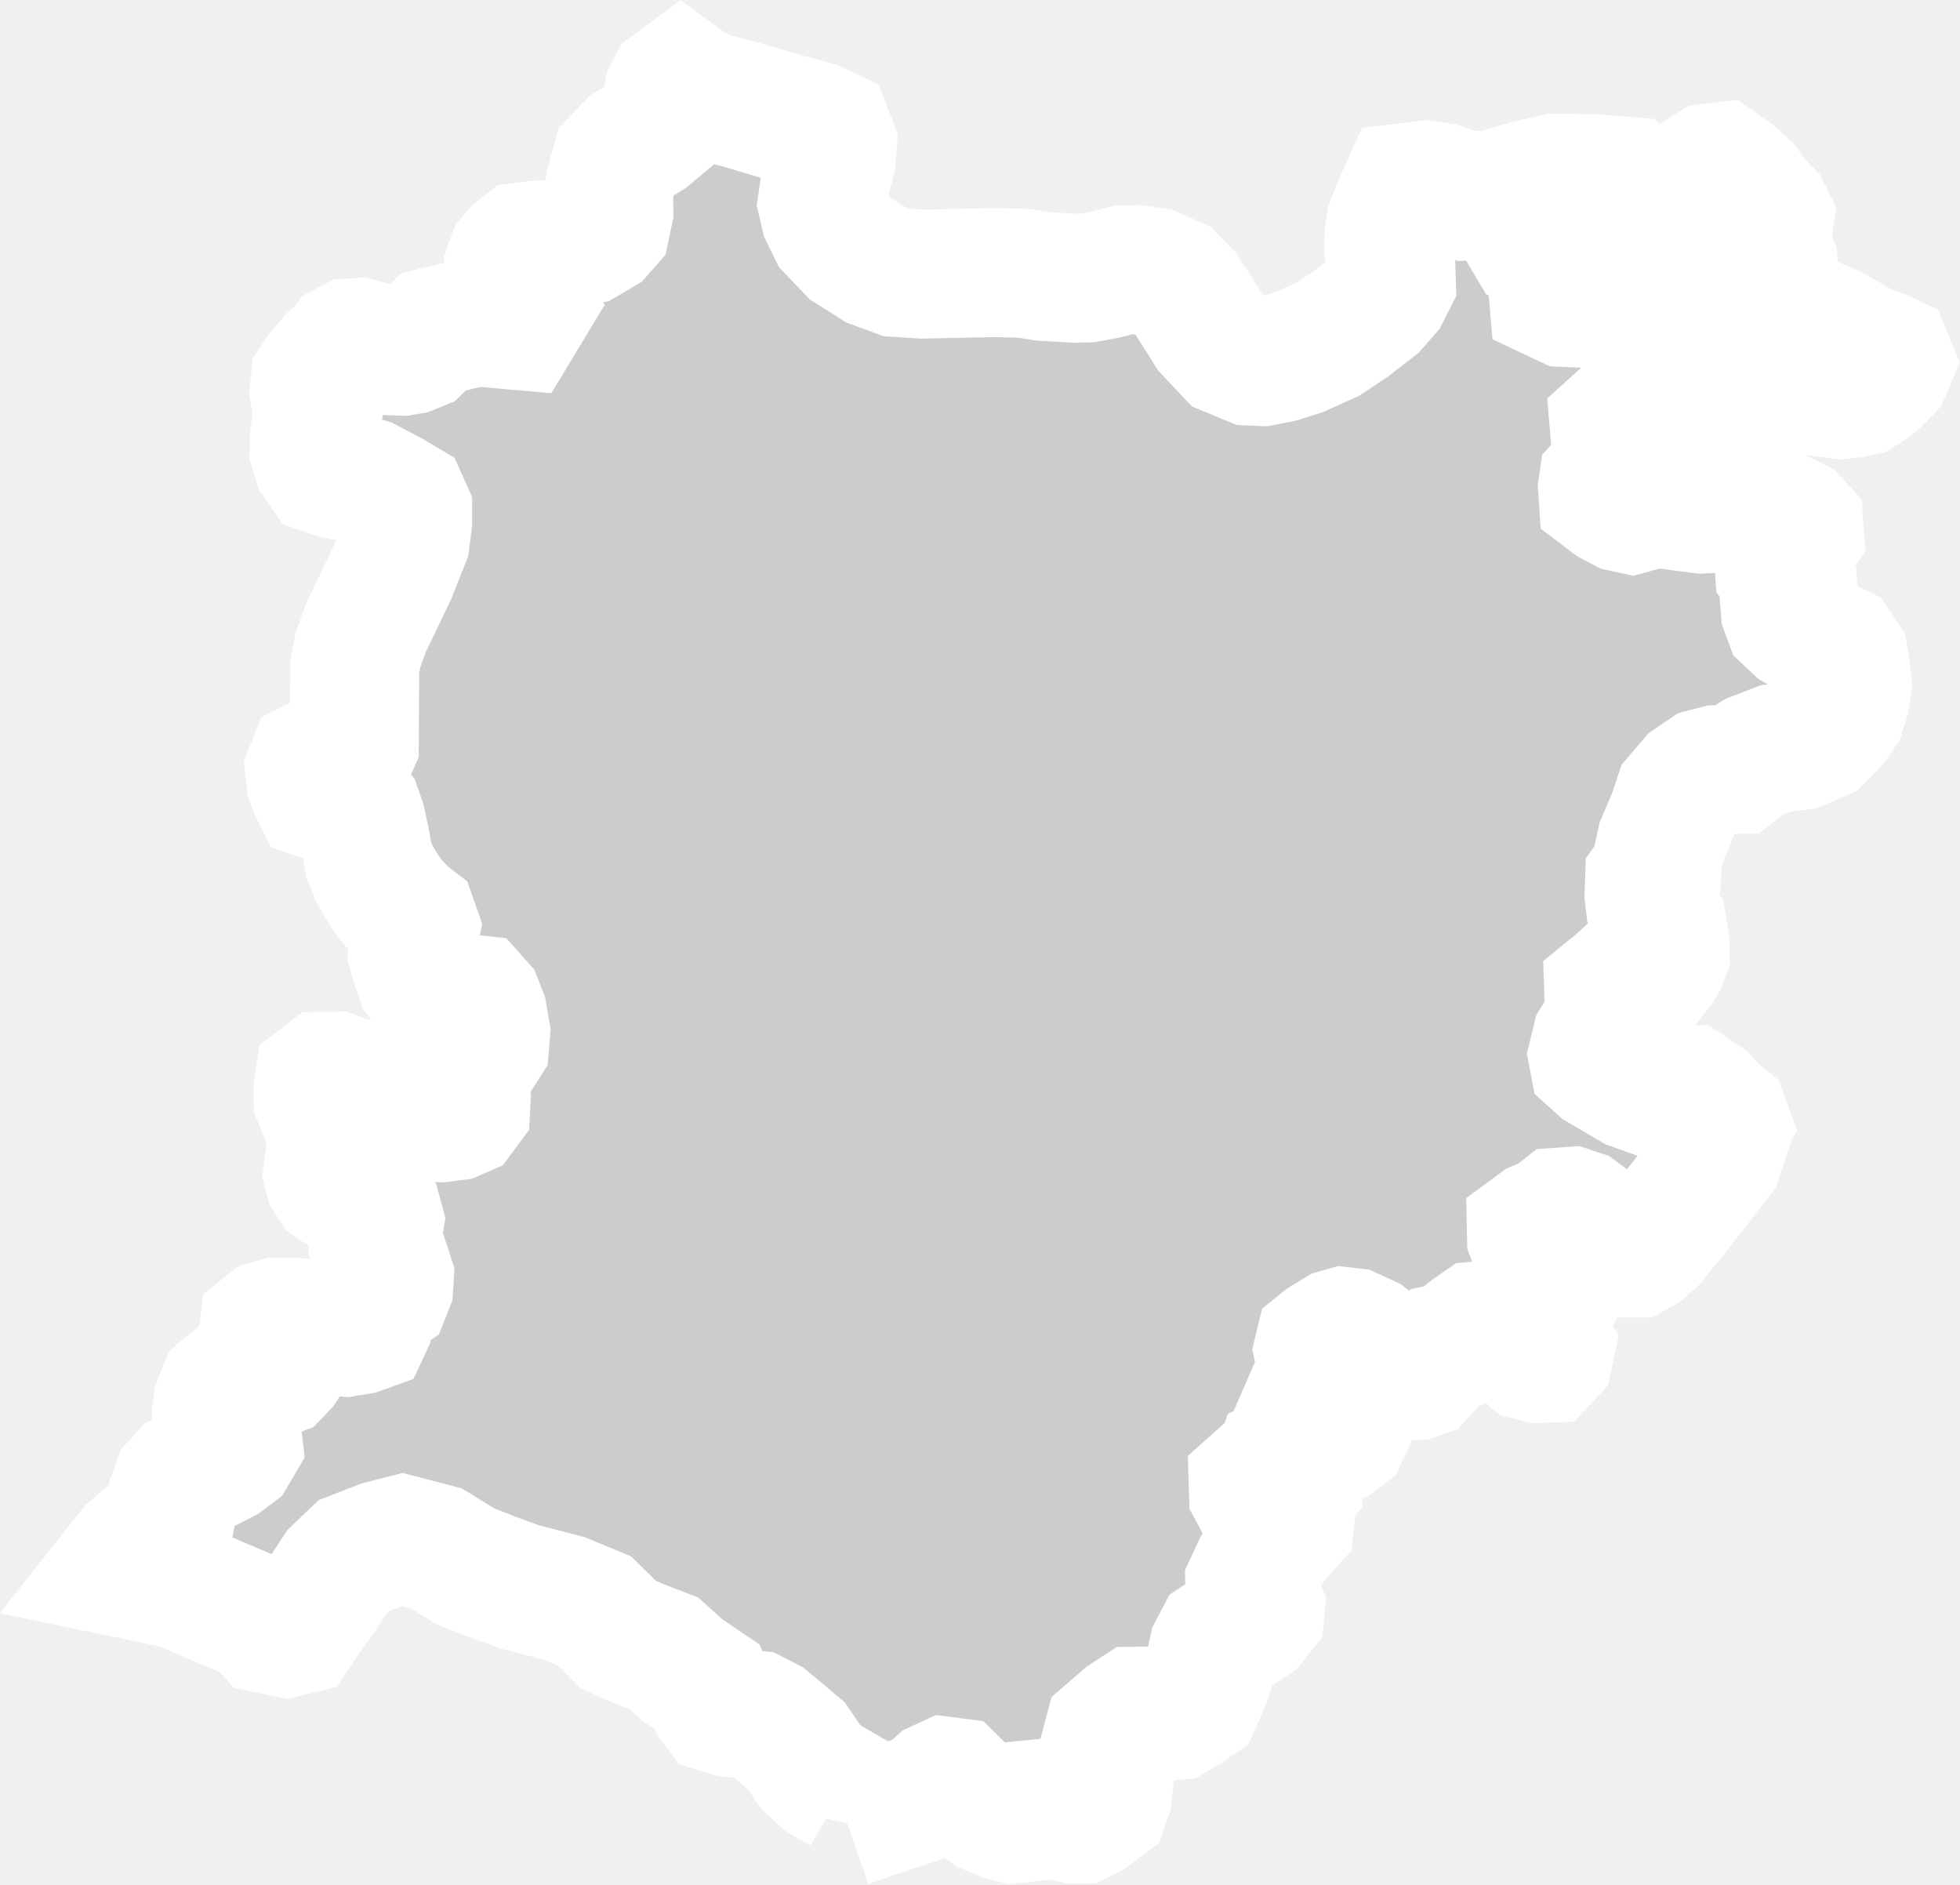
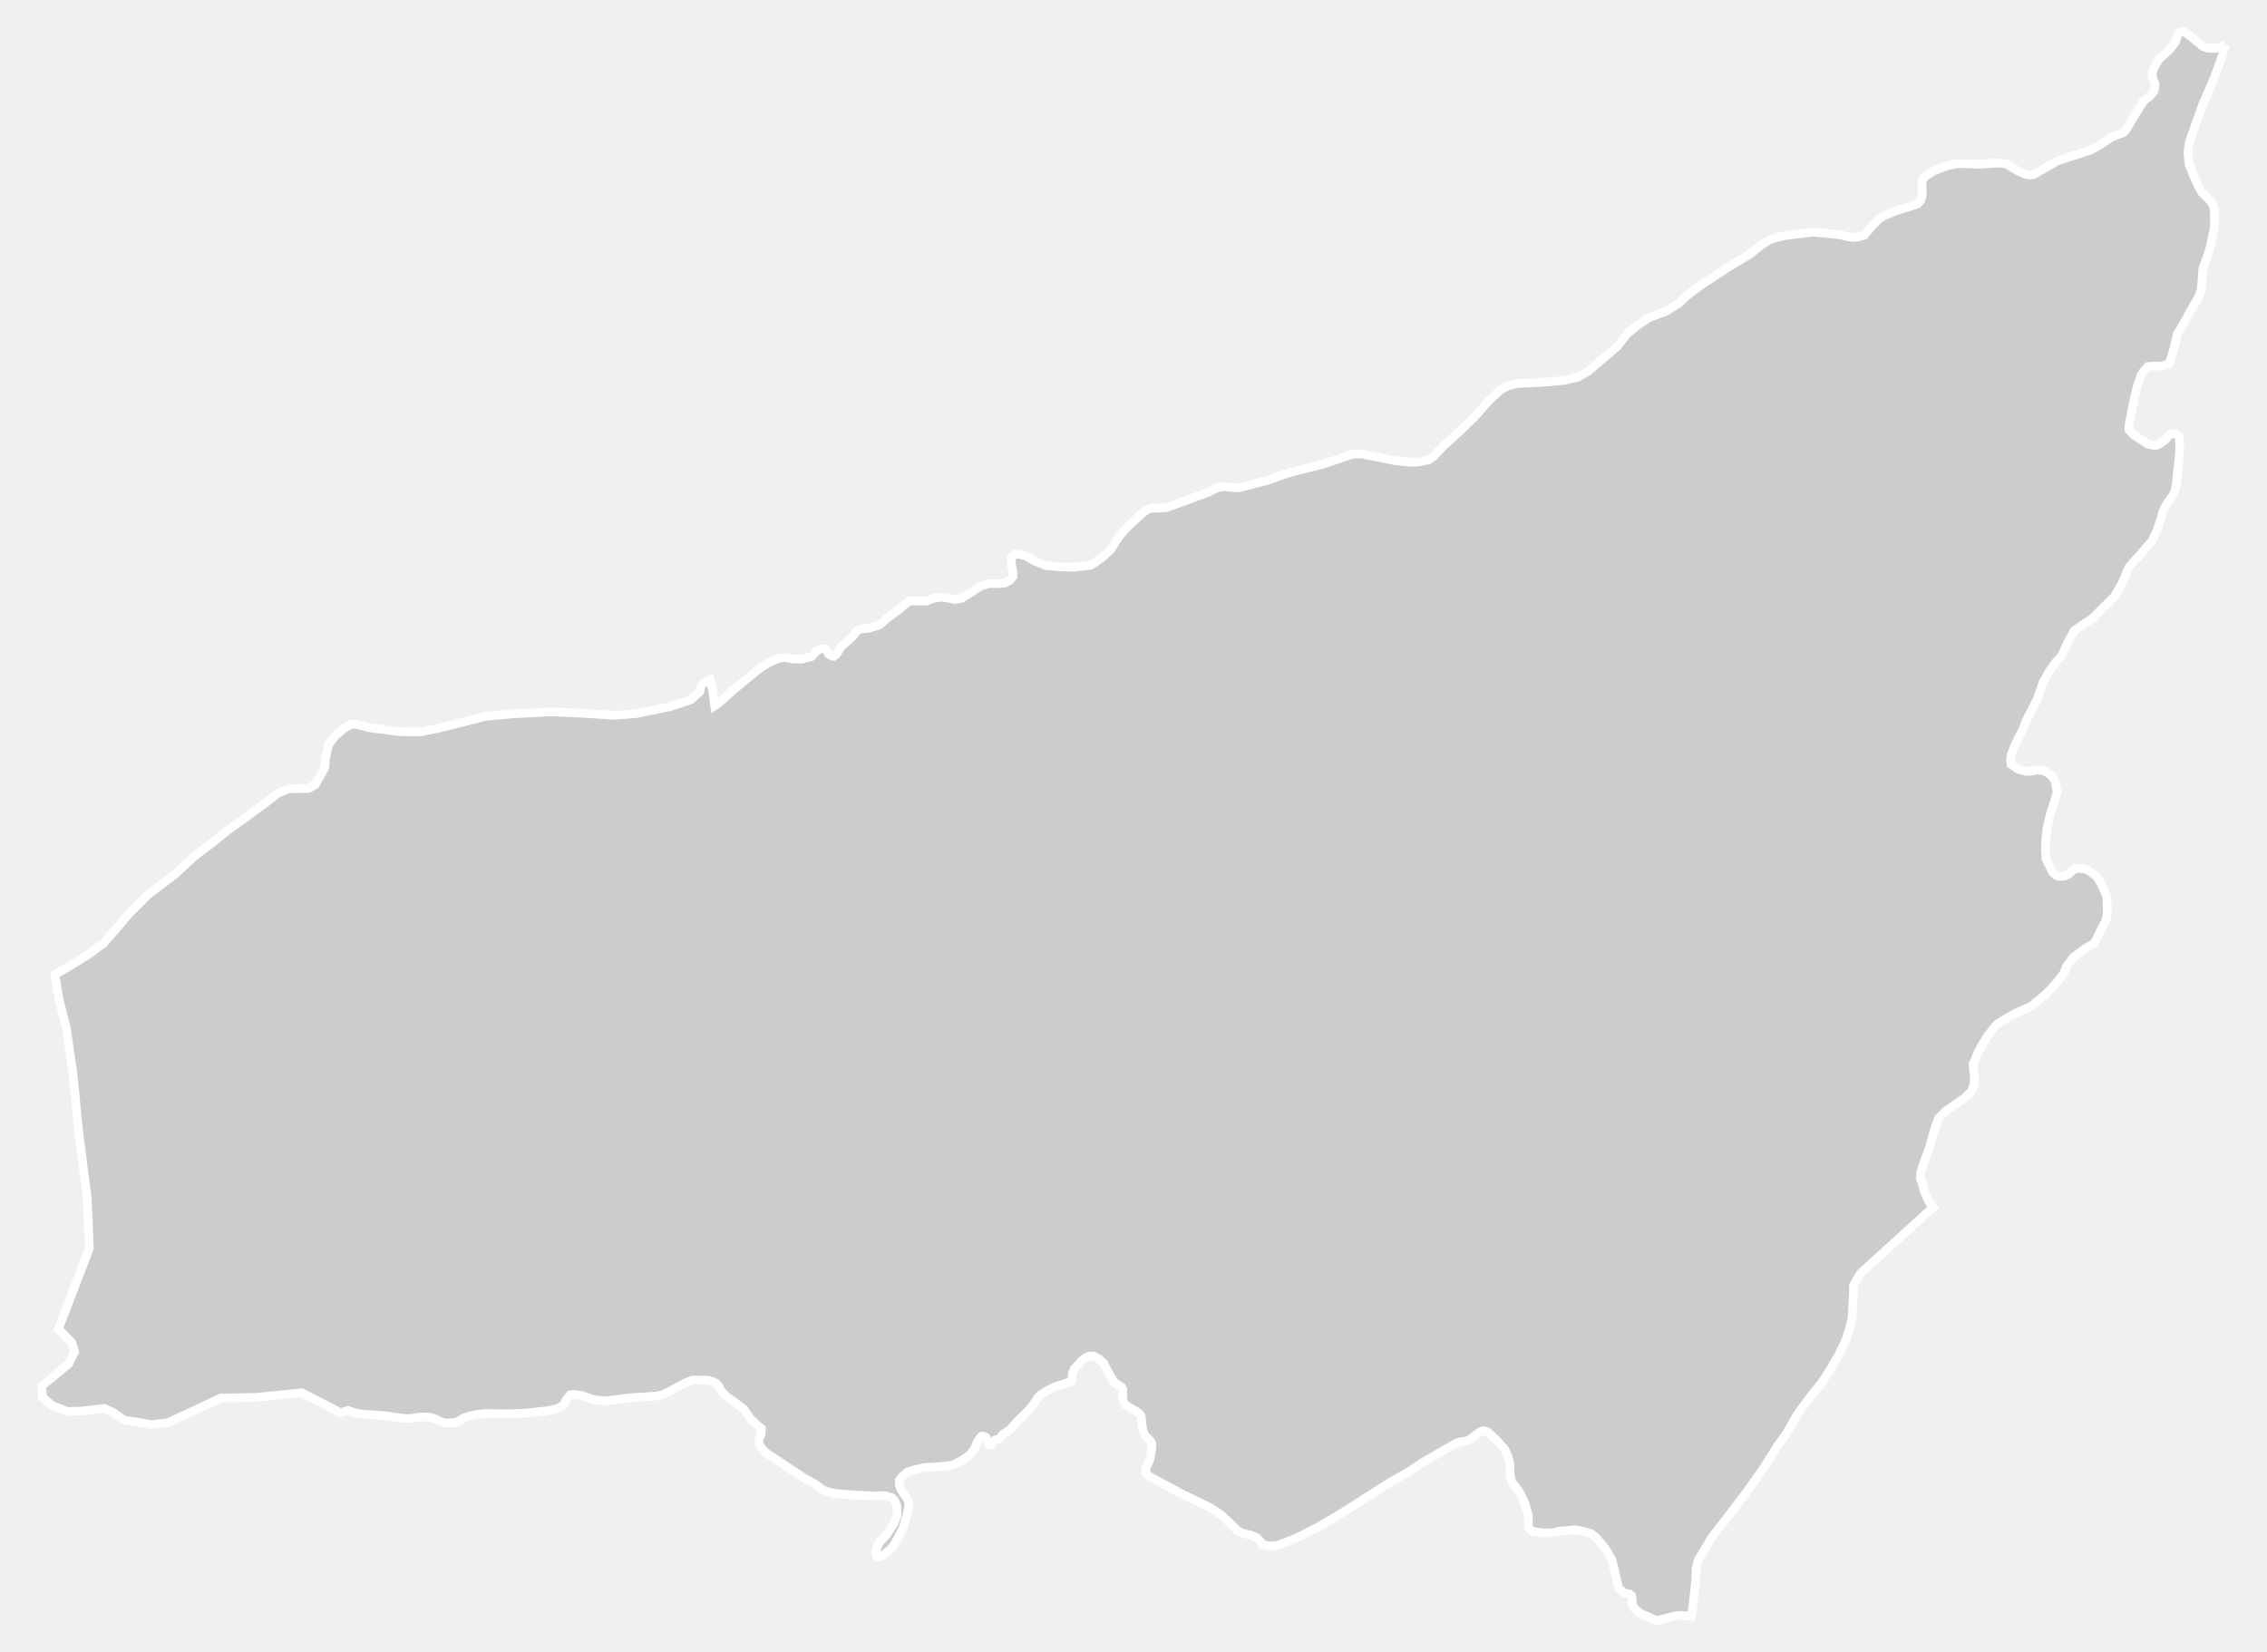
- <svg xmlns="http://www.w3.org/2000/svg" version="1.1" x="0px" y="0px" width="16.269px" height="15.638px" viewBox="0 0 16.269 15.638" style="enable-background:new 0 0 16.269 15.638;" xml:space="preserve">
+ <svg xmlns="http://www.w3.org/2000/svg" version="1.1" id="Layer_1" x="0px" y="0px" width="301.069px" height="219.398px" viewBox="-79.75 -58.037 301.069 219.398" style="enable-background:new -79.75 -58.037 301.069 219.398;" xml:space="preserve">
  <g id="Layer_61">
-     <g id="Layer_66">
-       <path id="Sahiwal" style="fill:#CCCCCC;stroke:#FFFFFF;stroke-width:1.07;" d="    M7.031,15.131L7.031,15.131l0.26-0.091l0.354-0.116l0.104-0.074l0.041-0.037l0.063-0.029l0.062,0.008l0.077,0.076l0.212,0.154    l0.135,0.056l0.069,0.017l0.037-0.004l0.015-0.047l0.036-0.033l0.047-0.033l0.06-0.006L8.727,15l0.093,0.075l0.097,0.021h0.053    l0.079-0.039l0.12-0.09l0.024-0.068l0.016-0.164l-0.032-0.186L9.174,14.49l0.029-0.109l0.14-0.121l0.089-0.058l0.069-0.001    l0.091,0.012l0.091,0.029l0.074-0.006l0.089-0.053l0.09-0.061l0.039-0.087l0.055-0.142l0.041-0.2l0.046-0.087l0.066-0.043    l0.105-0.038l0.109-0.07l0.062-0.078l0.004-0.04l-0.022-0.055l-0.065-0.072l-0.002-0.066l0.06-0.129l0.065-0.129l0.072-0.097    l0.077-0.088l0.057-0.063l0.004-0.037l-0.006-0.037l-0.061-0.016l-0.091-0.013l-0.104-0.075l-0.043-0.08l-0.002-0.064l0.057-0.051    l0.054,0.008l0.075,0.05l0.076,0.03l0.059-0.006l0.046-0.047l-0.001-0.05l-0.044-0.036l-0.086-0.016l-0.027-0.04l0.016-0.046    l0.073-0.038l0.228-0.046l0.157-0.076l0.073-0.057l0.023-0.049l-0.001-0.041l-0.049-0.045l-0.075-0.006l-0.101,0.002l-0.092-0.025    l-0.033-0.036l0.016-0.037l0.083-0.052l0.066-0.084l0.035-0.082l-0.015-0.1l-0.065-0.103l-0.007-0.032l0.01-0.041l0.041-0.033    l0.109-0.066l0.049-0.014l0.068,0.008l0.124,0.057l0.163,0.128l0.138,0.138l0.061,0.035l0.048-0.001l0.042-0.015l0.046-0.051    l0.036-0.055l0.041-0.064l0.041-0.037l0.079-0.016l0.043-0.011l0.031-0.019l0.036-0.02l0.021-0.037l0.024-0.029l0.017-0.014    l0.065-0.045l0.074-0.007l0.069,0.026l0.061,0.049l0.065,0.053l0.087,0.071l0.071,0.062l0.075,0.018l0.048-0.002l0.029-0.031    l0.011-0.051l-0.033-0.049l-0.098-0.062l-0.07-0.058l-0.029-0.045l0.021-0.055l0.064-0.139l0.067-0.064l0.089-0.053l0.052-0.023    l0.059-0.032l0.021-0.041l0.005-0.037l-0.002-0.05l-0.029-0.068l-0.06-0.062l-0.07-0.033l-0.074-0.003l-0.055-0.026l-0.012-0.031    l-0.001-0.05l0.057-0.042l0.069-0.029l0.078-0.047l0.042-0.033l0.085-0.006l0.063,0.021l0.099,0.074l0.241,0.214l0.074,0.038    h0.054l0.058-0.033l0.084-0.074l0.2-0.244l0.154-0.199l0.193-0.25l0.021-0.065L14.256,9.5l-0.029-0.042l-0.001-0.03l0.083-0.056    l0.021-0.037l-0.017-0.047L14.22,9.212l-0.08-0.088l-0.113-0.076l-0.071,0.003L13.78,9.066h-0.07L13.554,9.01l-0.266-0.156    l-0.059-0.053l-0.008-0.042l0.031-0.126l0.081-0.128l0.047-0.072l0.006-0.054l-0.03-0.054l-0.001-0.042l-0.002-0.06l0.076-0.062    l0.041-0.037l0.07-0.001l0.035,0.029l0.063,0.004l0.041-0.013l0.034-0.042l0.055-0.073l0.033-0.055l0.021-0.055l-0.001-0.042    L13.819,7.81l-0.018-0.102l-0.063-0.069l-0.039-0.113L13.688,7.43l0.004-0.125l0.062-0.085l0.005-0.09l0.03-0.139l0.093-0.218    l0.052-0.157l0.109-0.128l0.108-0.074l0.1-0.026l0.099-0.002l0.062-0.001l0.062-0.049l0.09-0.056l0.182-0.07l0.188-0.022    l0.17-0.073l0.117-0.118l0.059-0.086l0.034-0.108l0.02-0.125l-0.016-0.14l-0.014-0.079L15.25,5.378l-0.158-0.076l-0.174-0.099    l-0.073-0.068l-0.026-0.07L14.814,5l0.03-0.073l0.037-0.067L14.878,4.8l-0.01-0.041l-0.064-0.026l-0.037-0.04l-0.005-0.065    l0.005-0.03l0.119-0.101l0.051-0.074L14.933,4.37l-0.037-0.04L14.81,4.287l-0.104-0.019l-0.133,0.006l-0.142-0.023l-0.115-0.048    l-0.067,0.016l-0.125,0.006l-0.099-0.013l-0.09-0.085l-0.069-0.009l-0.074,0.027L13.646,4.2l-0.103,0.028l-0.07-0.015L13.38,4.164    l-0.074-0.056l-0.004-0.06l0.005-0.036l0.039-0.043l0.108-0.053l0.043-0.061l0.012-0.042l-0.004-0.06L13.459,3.69l-0.054-0.081    L13.4,3.55l-0.002-0.024l0.021-0.019l0.056-0.002l0.058,0.003l0.084,0.008l0.062-0.021l0.115-0.047l0.068-0.009l0.069-0.003    l0.071,0.026l0.074,0.068l0.047,0.081l0.107,0.054l0.084,0.008l0.062-0.021l0.093-0.07l0.07-0.099l0.078-0.08l0.104-0.095    l0.111-0.112l0.1-0.088l0.056-0.003l0.05,0.016l0.037,0.027l0.06,0.057l0.052,0.057l0.094,0.013l0.09-0.01l0.075-0.016    l0.079-0.051l0.061-0.05l0.072-0.075l0.029-0.067l-0.017-0.041l-0.058-0.027l-0.114-0.036l-0.123-0.071l-0.174-0.099l-0.115-0.048    l-0.154-0.016l-0.204-0.032l-0.385-0.023l-0.318-0.068l-0.26-0.023l-0.509,0.001l-0.259-0.012l-0.102-0.048l-0.004-0.047    l0.038-0.056l0.064-0.086l0.031-0.049L13.004,2.19l-0.052-0.039l-0.238-0.119L12.683,1.98l0.019-0.048l0.031-0.043l0.074-0.045    l0.034-0.001l0.044,0.039l0.047,0.075l0.1,0.013l0.109-0.029l0.135,0.041l0.339,0.15l0.375,0.19l0.284,0.087l0.168,0.021    l0.133-0.018l0.119-0.077l0.031-0.073L14.72,2.197l-0.032-0.062l-0.025-0.082l-0.005-0.083l-0.005-0.047l0.03-0.079l0.005-0.036    l-0.023-0.046L14.56,1.653l-0.071-0.101l-0.091-0.085l-0.115-0.083l-0.083,0.01l-0.081,0.051l-0.194,0.217l-0.14,0.107    l-0.077,0.004l-0.053-0.069l-0.03-0.135l-0.087-0.061l-0.323-0.026l-0.308-0.003l-0.221,0.052l-0.301,0.086l-0.208,0.01    l-0.222-0.073l-0.12-0.018l-0.166,0.02l-0.081,0.181l-0.046,0.126l-0.012,0.09l-0.003,0.108l0.018,0.138l0.002,0.066l0.002,0.071    l-0.046,0.091l-0.096,0.11l-0.199,0.154l-0.188,0.125l-0.236,0.106l-0.167,0.052l-0.141,0.027l-0.092-0.004l-0.179-0.074    l-0.167-0.177L9.935,2.581L9.839,2.433L9.736,2.328L9.579,2.259L9.432,2.238L9.326,2.24L9.173,2.28L9.025,2.307L8.927,2.309    L8.668,2.295L8.504,2.269L8.271,2.262l-0.28,0.006L7.66,2.275L7.449,2.262L7.263,2.194L7.062,2.067L6.91,1.908L6.849,1.783    L6.825,1.682l0.028-0.187l0.045-0.163l0.011-0.138L6.87,1.093L6.763,1.042L6.457,0.959L6.121,0.86L5.873,0.799l-0.15-0.08    L5.651,0.666L5.575,0.722L5.549,0.771l-0.006,0.03l0.002,0.072l-0.019,0.09L5.493,1.03l-0.11,0.092l-0.15,0.093L5.116,1.338    L5.064,1.525L5.053,1.609l0.001,0.143L5.03,1.866L4.982,1.921L4.865,1.99L4.682,2.024L4.444,2.035l-0.1,0.014L4.297,2.086    L4.249,2.141L4.223,2.214l0.003,0.102l0.067,0.112l0.088,0.124l-0.09,0.149l-0.338-0.03L3.599,2.753L3.475,2.875L3.403,2.904    L3.337,2.915L3.254,2.912L3.103,2.874L2.978,2.842L2.919,2.846L2.864,2.875L2.843,2.903L2.773,2.966L2.666,3.088l-0.05,0.075    L2.608,3.248L2.638,3.43L2.61,3.618L2.607,3.735l0.029,0.093l0.051,0.074l0.102,0.035l0.134,0.028l0.125,0.039l0.194,0.102    l0.112,0.067l0.03,0.067v0.089l-0.02,0.153l-0.111,0.28L3.035,5.215L2.969,5.404L2.945,5.536L2.943,5.828L2.941,6.17L2.904,6.255    l-0.059,0.04L2.733,6.313L2.629,6.32L2.591,6.339L2.57,6.392l0.01,0.085l0.029,0.078L2.63,6.597l0.102,0.035L2.828,6.66    l0.108,0.032l0.032,0.039l0.03,0.085l0.039,0.181L3.06,7.136L3.11,7.257l0.085,0.142l0.084,0.11l0.093,0.092l0.055,0.042    l0.021,0.06L3.431,7.782L3.424,7.91l0.029,0.103l0.034,0.1L3.55,8.195l0.042,0.039l0.06,0.024l0.107,0.018l0.088,0.01l0.093,0.01    l0.032,0.036l0.035,0.089l0.025,0.146L4.024,8.663L3.987,8.721l-0.07,0.077L3.855,8.881L3.827,8.92l0.004,0.054l0.038,0.157    L3.866,9.188l-0.037,0.05L3.774,9.262L3.658,9.277L3.582,9.274L3.508,9.242L3.377,9.161L3.285,9.076l-0.08-0.049L3.117,9.01    L3.009,8.995L2.871,8.967L2.783,8.932L2.695,8.933L2.65,8.968l-0.01,0.068l0.001,0.085l0.034,0.085l0.038,0.056l0.021,0.137    l0.021,0.16L2.728,9.664L2.72,9.732l0.014,0.05l0.032,0.049l0.063,0.042l0.083,0.031l0.092,0.039l0.072,0.046l0.055,0.075    l0.019,0.07l-0.014,0.082l-0.041,0.082v0.039l0.014,0.051l0.089,0.103l0.034,0.104l-0.005,0.078l-0.021,0.053l-0.1,0.068    l-0.021,0.053l-0.009,0.067l-0.014,0.058l-0.021,0.045l-0.058,0.021l-0.108,0.018l-0.138-0.016l-0.144-0.05l-0.158-0.017H2.303    l-0.075,0.021l-0.036,0.029l-0.005,0.042l0.037,0.05l0.068,0.066l0.059,0.061l0.018,0.061L2.344,11.34l-0.045,0.047l-0.08,0.031    l-0.162,0.037l-0.142,0.029l-0.066,0.054l-0.041,0.104l-0.012,0.096l0.001,0.075l0.033,0.032l0.059,0.014l0.051,0.01l0.028,0.028    l0.009,0.082l-0.043,0.073l-0.074,0.056l-0.108,0.056l-0.139,0.065l-0.099,0.036l-0.043,0.047l-0.031,0.083v0.073l-0.021,0.11    l-0.054,0.065l-0.141,0.111l-0.128,0.11l-0.14,0.177l0.521,0.108l0.672,0.286l0.076,0.086l0.152,0.031l0.089-0.022l0.073-0.108    l0.162-0.229l0.099-0.151l0.138-0.132l0.228-0.088l0.176-0.045l0.279,0.073L3.864,13l0.241,0.094l0.203,0.074l0.375,0.098    l0.254,0.105l0.077,0.075l0.115,0.118l0.165,0.074l0.217,0.084l0.154,0.139L5.87,14l0.052,0.129l0.039,0.053l0.102,0.031    l0.203,0.021l0.103,0.053l0.242,0.203l0.116,0.171l0.103,0.096l0.166,0.096l0.063,0.098l0.001,0.043L7.031,15.131" />
-     </g>
+     <path id="Kharan" style="fill:#CCCCCC;stroke:#FFFFFF;stroke-width:1.15;" d="M215.785-52.123L215.785-52.123l-0.616,0.318   l-0.499,0.173l-0.529,0.029l-0.612-0.026l-0.73-0.242l-0.532-0.438l-0.901-0.751l-0.781-0.584l-0.365-0.215l-0.39,0.033   l-0.249,0.201l-0.174,0.379l-0.274,0.809l-0.643,0.868l-1.581,1.466l-0.636,1.157l-0.218,0.586l0.088,0.758l0.284,0.652   l0.002,0.559l-0.163,0.539l-0.474,0.545l-0.83,0.658l-0.68,1.056L203.315-42l-0.721,1.226l-0.388,0.374l-0.584,0.213l-0.975,0.374   l-1.493,1.024l-1.222,0.667l-2.225,0.725l-1.722,0.567l-0.67,0.248l-0.801,0.471l-1.855,1.076l-0.278,0.173l-0.527,0.074   l-0.67-0.12l-0.781-0.339l-0.813-0.464l-0.588-0.363l-0.363-0.214l-0.645-0.069l-0.863,0.004l-1.921,0.136l-1.086-0.043   l-0.892-0.043l-1.254,0.038l-1.306,0.301l-1.582,0.622l-1.138,0.694l-0.358,0.472l-0.108,0.343l0.046,1.775l-0.189,0.62   l-0.411,0.468l-1.052,0.374l-0.863,0.25L171.939-30l-1.468,0.622l-0.608,0.347l-0.991,1.011l-0.605,0.714l-0.439,0.516l-0.858,0.25   l-0.475,0.051l-0.946-0.136l-1.002-0.236l-2.199-0.223l-1.311-0.112l-2.084,0.236l-1.593,0.215l-0.475,0.084h-0.011l-1.582,0.456   l-1.163,0.746l-1.564,1.229l-2.72,1.637l-2.223,1.459l-1.389,0.896l-1.893,1.42l-1.17,1.082l-1.721,1.075l-2.153,0.787   l-1.552,1.032l-1.447,1.181l-1.238,1.611l-1.931,1.658l-2.006,1.696l-1.328,0.75l-1.648,0.406l-1.974,0.215l-2.464,0.151   l-1.971,0.069l-1.209,0.315l-0.988,0.516l-1.615,1.513l-1.895,2.139l-2.005,1.942l-2.049,1.85l-1.279,1.378l-0.774,0.521   l-1.423,0.274h-1.14l-1.743-0.169l-3.268-0.664l-1.31-0.254l-1.206,0.037l-2.138,0.745l-1.866,0.604l-1.809,0.461l-1.534,0.375   l-1.921,0.56l-1.976,0.743l-1.699,0.416L84.81,6.755l-1.149-0.06l-0.87-0.105l-0.818,0.13l-1.209,0.613l-4.334,1.591l-1.417,0.498   l-1.149,0.043l-0.816-0.008L72.168,9.93l-2.318,2.142l-0.996,1.148l-1.11,1.767l-1.213,1.093l-1.373,0.952l-2.183,0.27   l-2.021-0.058l-1.798-0.159l-1.465-0.589L56.5,15.819l-0.926-0.25l-0.491-0.004l-0.494,0.475l-0.061,0.667l0.26,1.247l-0.006,0.579   l-0.443,0.524l-0.603,0.334l-0.873,0.089l-1.199-0.009l-1.204,0.322l-1.094,0.762l-1.481,0.904l-0.856,0.132l-0.924-0.205   l-0.762-0.103l-1.036,0.128l-1.038,0.388l-1.091-0.006l-1.036-0.015l-0.385,0.196l-1.205,0.997l-1.424,1.052l-1.096,0.963   l-1.474,0.423l-0.928,0.091l-0.601,0.284l-0.494,0.673l-1.59,1.424l-0.604,0.969l-0.383,0.287l-0.218-0.043l-0.434-0.241   l-0.323-0.529l-0.215-0.193l-0.547-0.004L28.513,28.6l-0.494,0.571l-1.254,0.331l-1.306-0.011l-0.873-0.198l-0.871,0.093   l-1.525,0.667l-1.256,0.854l-1.476,1.197L17.6,33.636l-1.968,1.767l-0.439,0.286l-0.03,0.02l-0.159-1.113l-0.103-0.92l-0.36-1.432   l-0.609,0.312l-0.544,0.393l-0.002,0.004l-0.024,0.11l-0.182,0.769l-1.197,1.084L9.241,35.82l-4.503,0.928l-2.862,0.225   l-3.749-0.241l-4.633-0.223l-5.174,0.266l-3.631,0.343l-3.619,0.924l-2.524,0.626l-2.523,0.525l-2.753-0.049l-3.978-0.524   l-1.771-0.464l-0.662,0.01l-0.872,0.502l-1.26,1.056l-0.857,1.18l-0.4,1.857l-0.087,1.16l-0.425,0.788l-0.849,1.48l-0.871,0.495   l-0.77,0.013l-1.871,0.042l-1.528,0.611l-1.729,1.393l-1.948,1.4l-3.032,2.194l-1.837,1.494l-2.484,1.895l-2.585,2.387   l-3.562,2.695l-2.576,2.582l-1.495,1.779l-1.814,2.082l-2.05,1.504l-2.27,1.408l-2.151,1.262l0.549,3.189l0.991,3.994l0.064,0.457   l0.809,5.533l0.512,5.225l0.224,2.307l1.083,8.455l0.068,0.531l0.288,6.65l-1.32,3.439l-2.796,7.281l1.772,1.779l0.224,0.721   l0.159,0.516l-0.802,1.604l-3.574,2.975l0.127,1.471l1.283,1.092l1.13,0.445l0.879,0.346l1.914-0.059l2.972-0.348l1.199,0.545   l1.405,0.99l3.052,0.51l0.633,0.113l2.194-0.26l6.979-3.266l1.378-0.035l3.521-0.074l5.87-0.605l2.326,1.197l2.823,1.461   l0.996-0.311l0.703,0.242l0.551,0.156l0.462,0.07l2.021,0.154l1.409,0.109l1.219,0.195l1.232,0.15h0.748l0.525-0.08l0.879-0.121   l0.968-0.004l0.925,0.273l0.75,0.389l0.657,0.154l0.97-0.043l0.746-0.238l0.483-0.354l0.966-0.318l0.834-0.197l1.32-0.129   l2.595,0.043l2.594-0.08l2.858-0.318l1.318-0.277l0.615-0.312l0.306-0.229l0.396-0.746l0.264-0.312l0.178-0.229l0.439-0.076   l1.097,0.152l1.101,0.389l0.963,0.23l1.411,0.076l1.494-0.205l1.848-0.227l2.155-0.127l1.057-0.08l0.792-0.197l0.792-0.35   l1.364-0.787l1.145-0.559l0.704-0.227l1.101,0.004l0.879,0.035l0.659,0.201l0.396,0.207l0.308,0.35l0.351,0.633l0.658,0.707   l1.098,0.793l1.274,0.945l0.834,1.25l1.095,1.021l0.396,0.314v0.389l-0.047,0.391l-0.264,0.629v0.391l0.044,0.389l0.438,0.592   l0.421,0.422l2.853,1.891l2.457,1.617l1.314,0.709l0.701,0.551l0.702,0.361l1.143,0.281l1.933,0.162l3.47,0.166l1.185-0.043   l0.966,0.277l0.349,0.354l0.305,0.717l0.042,0.551l-0.002,0.707l-0.399,1.068l-0.885,1.371l-1.101,1.213l-0.441,1.094l0.043,0.557   l0.087,0.156l0.219,0.078l0.351-0.043l0.924-0.703l0.618-0.549l0.551-0.943l0.885-1.686l0.536-1.961l0.178-0.816l0.002-0.475   l-0.173-0.512l-0.482-0.664l-0.436-0.713l-0.173-0.553v-0.508l0.266-0.432l0.792-0.705l0.968-0.309l1.276-0.303l1.32-0.074   l1.404-0.117l1.1-0.145l1.277-0.662l0.97-0.703l0.599-0.783l0.356-0.857l0.399-0.59l0.22-0.234l0.22,0.004l0.307,0.125l0.173,0.355   l0.216,0.551l0.176,0.123l0.217-0.043l0.134-0.23l0.266-0.355l0.486-0.152l0.306-0.227l0.355-0.432l0.354-0.232l0.483-0.273   l1.021-1.174l1.37-1.328l0.754-0.902l0.577-0.904l0.398-0.387l0.441-0.307l0.752-0.428l1.014-0.471l0.706-0.195l0.617-0.195   l0.353-0.076l0.175-0.154l0.133-0.273l0.003-0.355l0.046-0.473l0.224-0.51l0.399-0.428l0.574-0.662l0.443-0.35l0.397-0.23   l0.353-0.045l0.439,0.004l0.584,0.316l0.075,0.043l0.657,0.594l0.593,1.158l0.391,0.666l0.392,0.666l0.566,0.393l0.438,0.281   l0.173,0.312l-0.049,0.963l0.125,0.748l0.349,0.387l0.831,0.518l0.789,0.473l0.348,0.354l0.083,0.434l0.038,0.746l0.169,0.982   l0.303,0.559l0.655,0.664l0.214,0.439l-0.051,0.738l-0.186,1.178l-0.538,1.246l-0.091,0.357l0.087,0.307l0.271,0.352l0.917,0.516   l3.319,1.789l3.935,1.912l1.573,1.033l1.262,1.188l0.866,0.871l0.741,0.361l0.964,0.211l0.786,0.318l0.392,0.389l0.52,0.592   l0.74,0.164l1.012-0.033l1.499-0.543l1.936-0.848l2.379-1.248l1.853-1.082l2.26-1.393l2.344-1.504l2.877-1.826l2.301-1.312   l2.305-1.502l4.118-2.363l0.747-0.217l0.53-0.045l0.354-0.113l0.487-0.35l0.8-0.619l0.397-0.232l0.307-0.072l0.351,0.08   l0.304,0.123l1.202,1.16l0.994,1.111l0.427,0.988l0.25,1.023l0.026,1.336l0.25,1.021l0.904,1.15l0.767,1.504l0.5,1.734   l-0.013,1.096l0.039,0.506l0.258,0.316l0.389,0.242l1.227,0.168l0.969,0.014l1.449-0.258l1.851-0.174l1.184,0.215l0.976,0.316   l0.738,0.559l1.158,1.422l0.901,1.539l0.574,2.484l0.29,1.217l0.561,0.52l0.436,0.211l0.436,0.043l0.262,0.205l0.123,0.662   l-0.009,0.512l0.299,0.559l0.389,0.361l0.561,0.389l0.566,0.213l0.871,0.4l0.387,0.207l0.307,0.004l0.616-0.148l0.837-0.217   l0.836-0.223l0.833-0.066l1.324,0.105l0.161-0.869l0.214-1.805l0.214-2.094l0.062-1.576l0.304-1.238l0.632-0.943l1.098-1.887   l1.821-2.326l1.406-1.854l1.419-1.852l2.006-2.82l2.121-3.355l1.181-1.625l1.411-2.482l0.948-1.311l1.063-1.412l1.309-1.623   l1.179-1.848l1.062-1.844l0.939-1.941l0.578-1.84l0.226-1.076l0.102-1.725l0.096-1.693l-0.008-0.887l0.355-0.648l0.128-0.209   l0.467-0.766l9.635-8.77l-0.195-0.238l-0.405-0.572l-0.589-1.334l-0.248-1.016l-0.264-0.637l0.032-0.816l0.391-1.184l0.472-1.246   l0.388-1.125l0.487-1.814l0.629-1.805l0.885-0.924l2.613-1.814l0.878-0.857l0.311-0.746l0.109-1l-0.2-1.83l0.697-1.678l1.208-2.105   l1.26-1.537l1.306-0.842l1.447-0.777l1.871-0.826l1.832-1.521l1.478-1.59l0.893-1.109l0.471-1.121l0.895-1.17l1.586-1.16   l1.195-0.693l0.831-1.691l0.688-1.303l0.182-1.07l-0.064-2.086l-0.653-1.518l-0.667-1.158l-1.178-0.854l-0.632-0.209l-1.064-0.037   l-0.373,0.303l-0.513,0.488l-0.575,0.229l-0.571,0.045l-0.423-0.076l-0.553-0.459l-0.86-1.729l-0.1-1.195l0.055-1.584l0.197-1.504   l0.424-1.817l0.644-1.937l0.25-0.994l-0.307-1.401l-0.54-0.772l-0.835-0.529l-0.777-0.142l-1.003,0.155l-0.716,0.043l-0.987-0.281   l-0.973-0.656l-0.053-0.506l0.101-0.817l0.551-1.432l0.995-1.93l0.395-1.065l1.53-2.968l0.72-2.124l0.792-1.441l0.951-1.339   l0.716-0.731l0.408-0.904l0.586-1.269l0.756-1.272l0.945-0.663l1.447-0.939l0.883-0.894l2.004-1.993l1.012-1.722l0.949-2.219   l1.199-1.333l1.833-2.107l0.697-1.441l0.508-1.558l0.254-0.944l0.508-0.993l1.014-1.438l0.256-1.16l0.456-4.44l-0.057-1.874   l-0.129-0.116l-0.308-0.278h-0.444l-0.504,0.164l-0.381,0.56l-0.506,0.388l-0.633,0.388l-0.382,0.051l-0.881-0.169l-1.888-1.23   l-0.63-0.664v-0.609l0.257-1.333l0.383-2.005l0.445-1.772l0.513-1.552l0.314-0.5l0.632-0.661l0.761-0.049h1.076l0.885-0.277   l0.254-0.613l0.51-1.67l0.388-1.721l0.76-1.222l0.953-1.773l1.154-1.937l0.317-0.994l0.203-2.717l0.445-1.226l0.513-1.5   l0.576-2.783l0.011-1.721l-0.062-0.829l-0.312-0.783l-1.326-1.333l-0.564-1.058l-0.565-1.278l-0.566-1.447l-0.124-1.49l0.126-1.162   l0.902-2.613l0.959-2.665l1.406-3.224l0.964-2.614L215.785-52.123" />
  </g>
-   <g id="Layer_1">
+   <g id="Layer_1_1_">
</g>
</svg>
